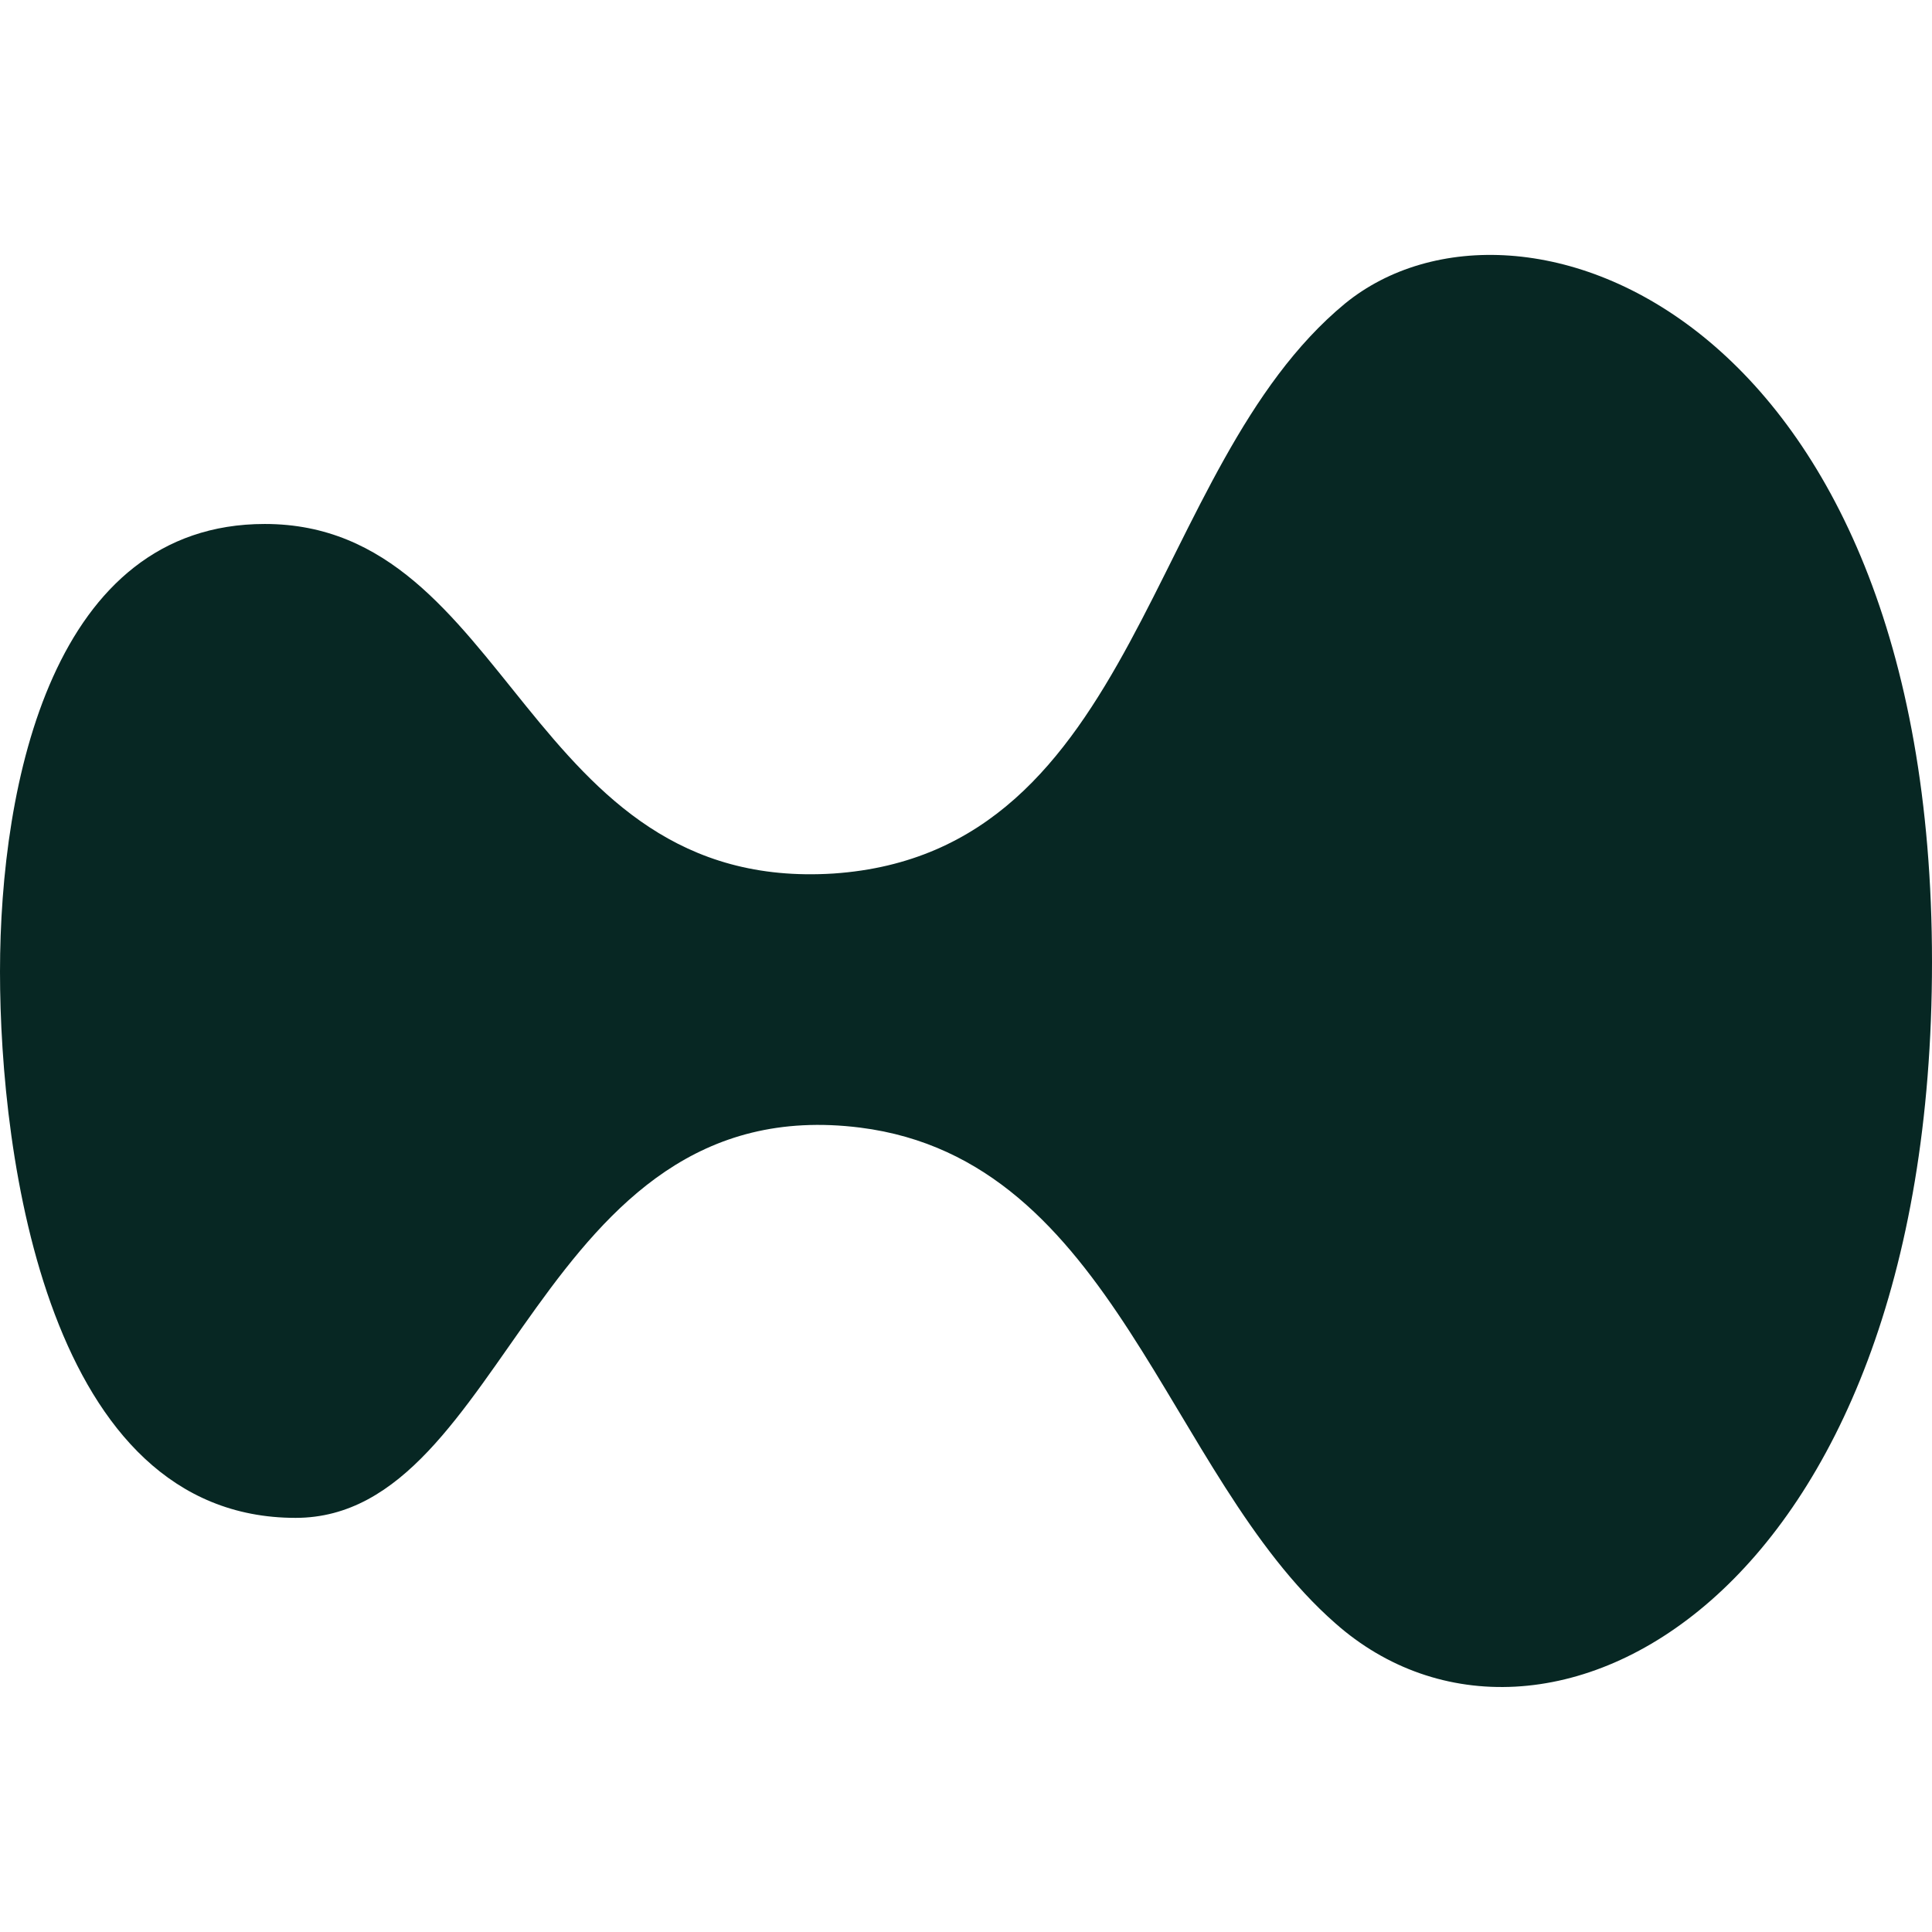
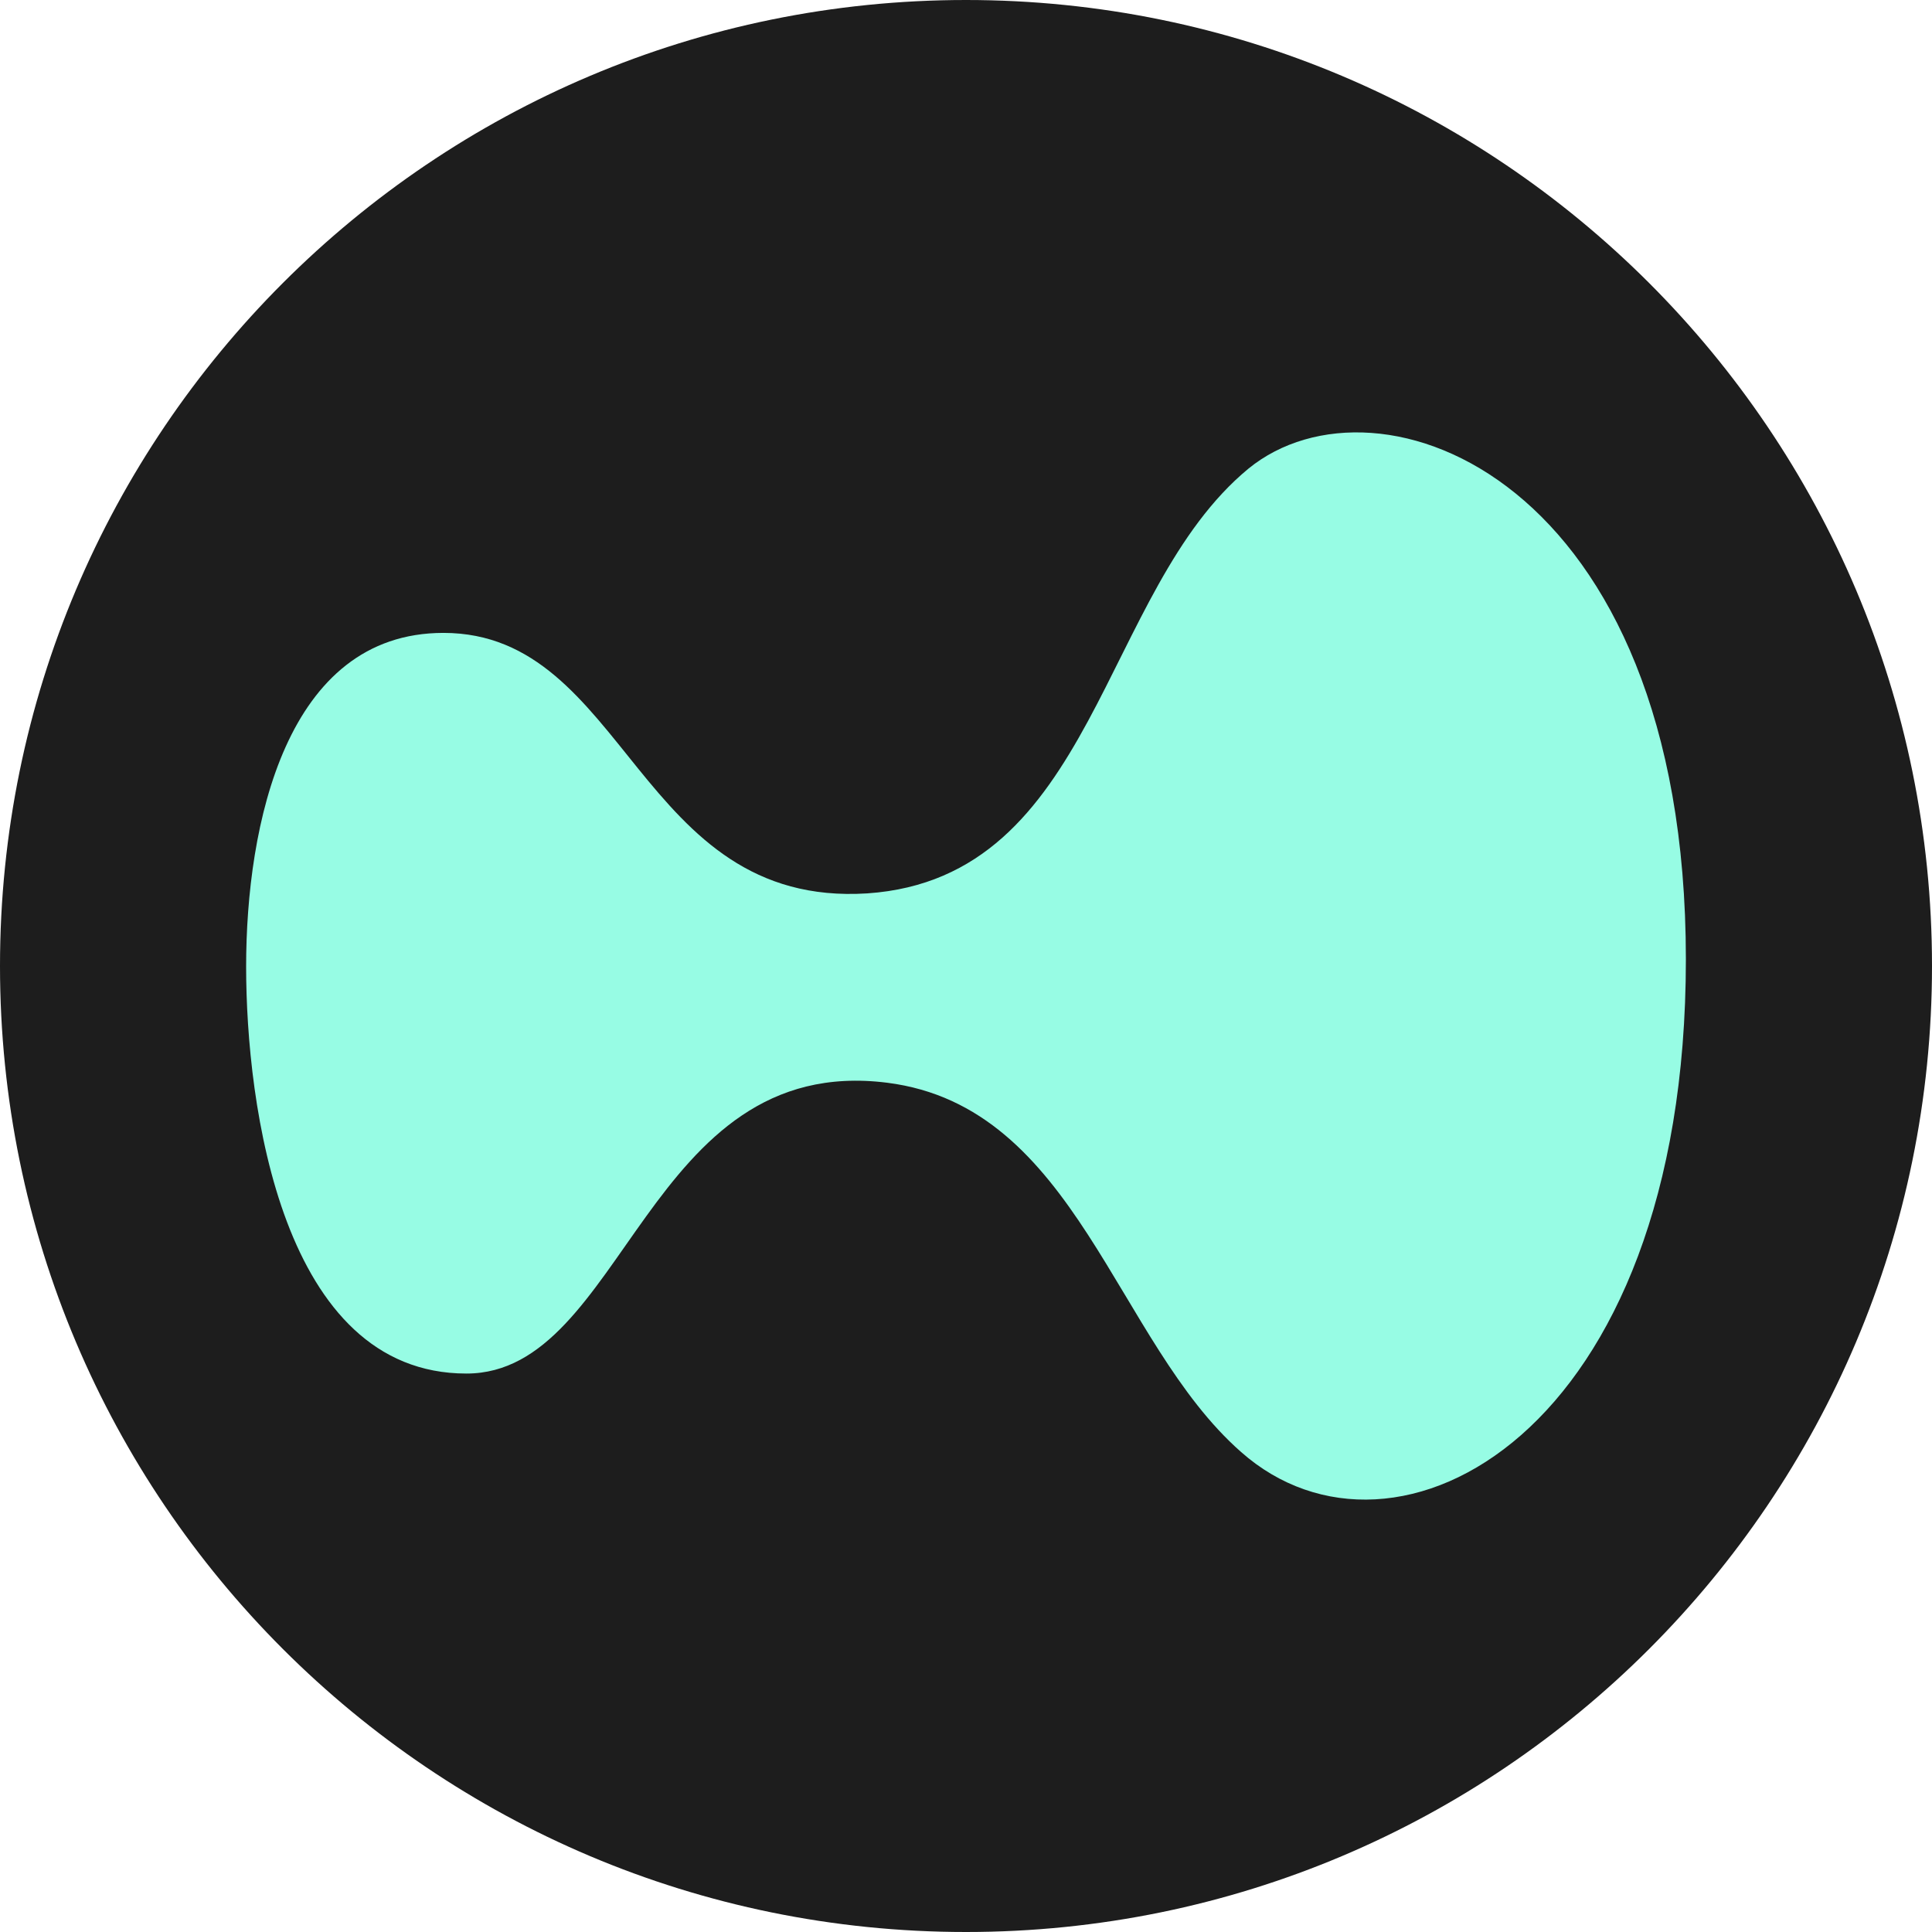
- <svg xmlns="http://www.w3.org/2000/svg" viewBox="0 0 144 144" fill="none">
-   <path d="M144 71.699C144 119.306 114.866 134.582 99.516 120.98C86.88 109.889 83.121 86.452 64.116 84.046C39.994 81.011 37.906 113.133 22.033 113.133C3.55 113.133 0 86.243 0 72.431C0 58.306 3.968 39.054 19.736 39.054C38.115 39.054 39.159 66.572 62.132 65.107C85.001 63.538 85.418 34.869 100.247 22.627C113.195 12.059 144 23.464 144 71.699Z" fill="#072723" />
+ <svg xmlns="http://www.w3.org/2000/svg" viewBox="0 0 512 512">
+   <circle cx="256" cy="256" r="256" fill="#1d1d1d" />
+   <path d="M446.774 254.221c0 126.141-77.195 166.617-117.868 130.577-33.478-29.387-43.44-91.487-93.796-97.863-63.914-8.04-69.448 77.071-111.503 77.071-48.974 0-58.381-71.25-58.381-107.844 0-37.427 10.514-88.438 52.293-88.438 48.697 0 51.464 72.913 112.334 69.031 60.594-4.158 61.7-80.12 100.991-112.557 34.308-28 115.93 2.218 115.93 130.023z" fill="#97fce4" />
</svg>
